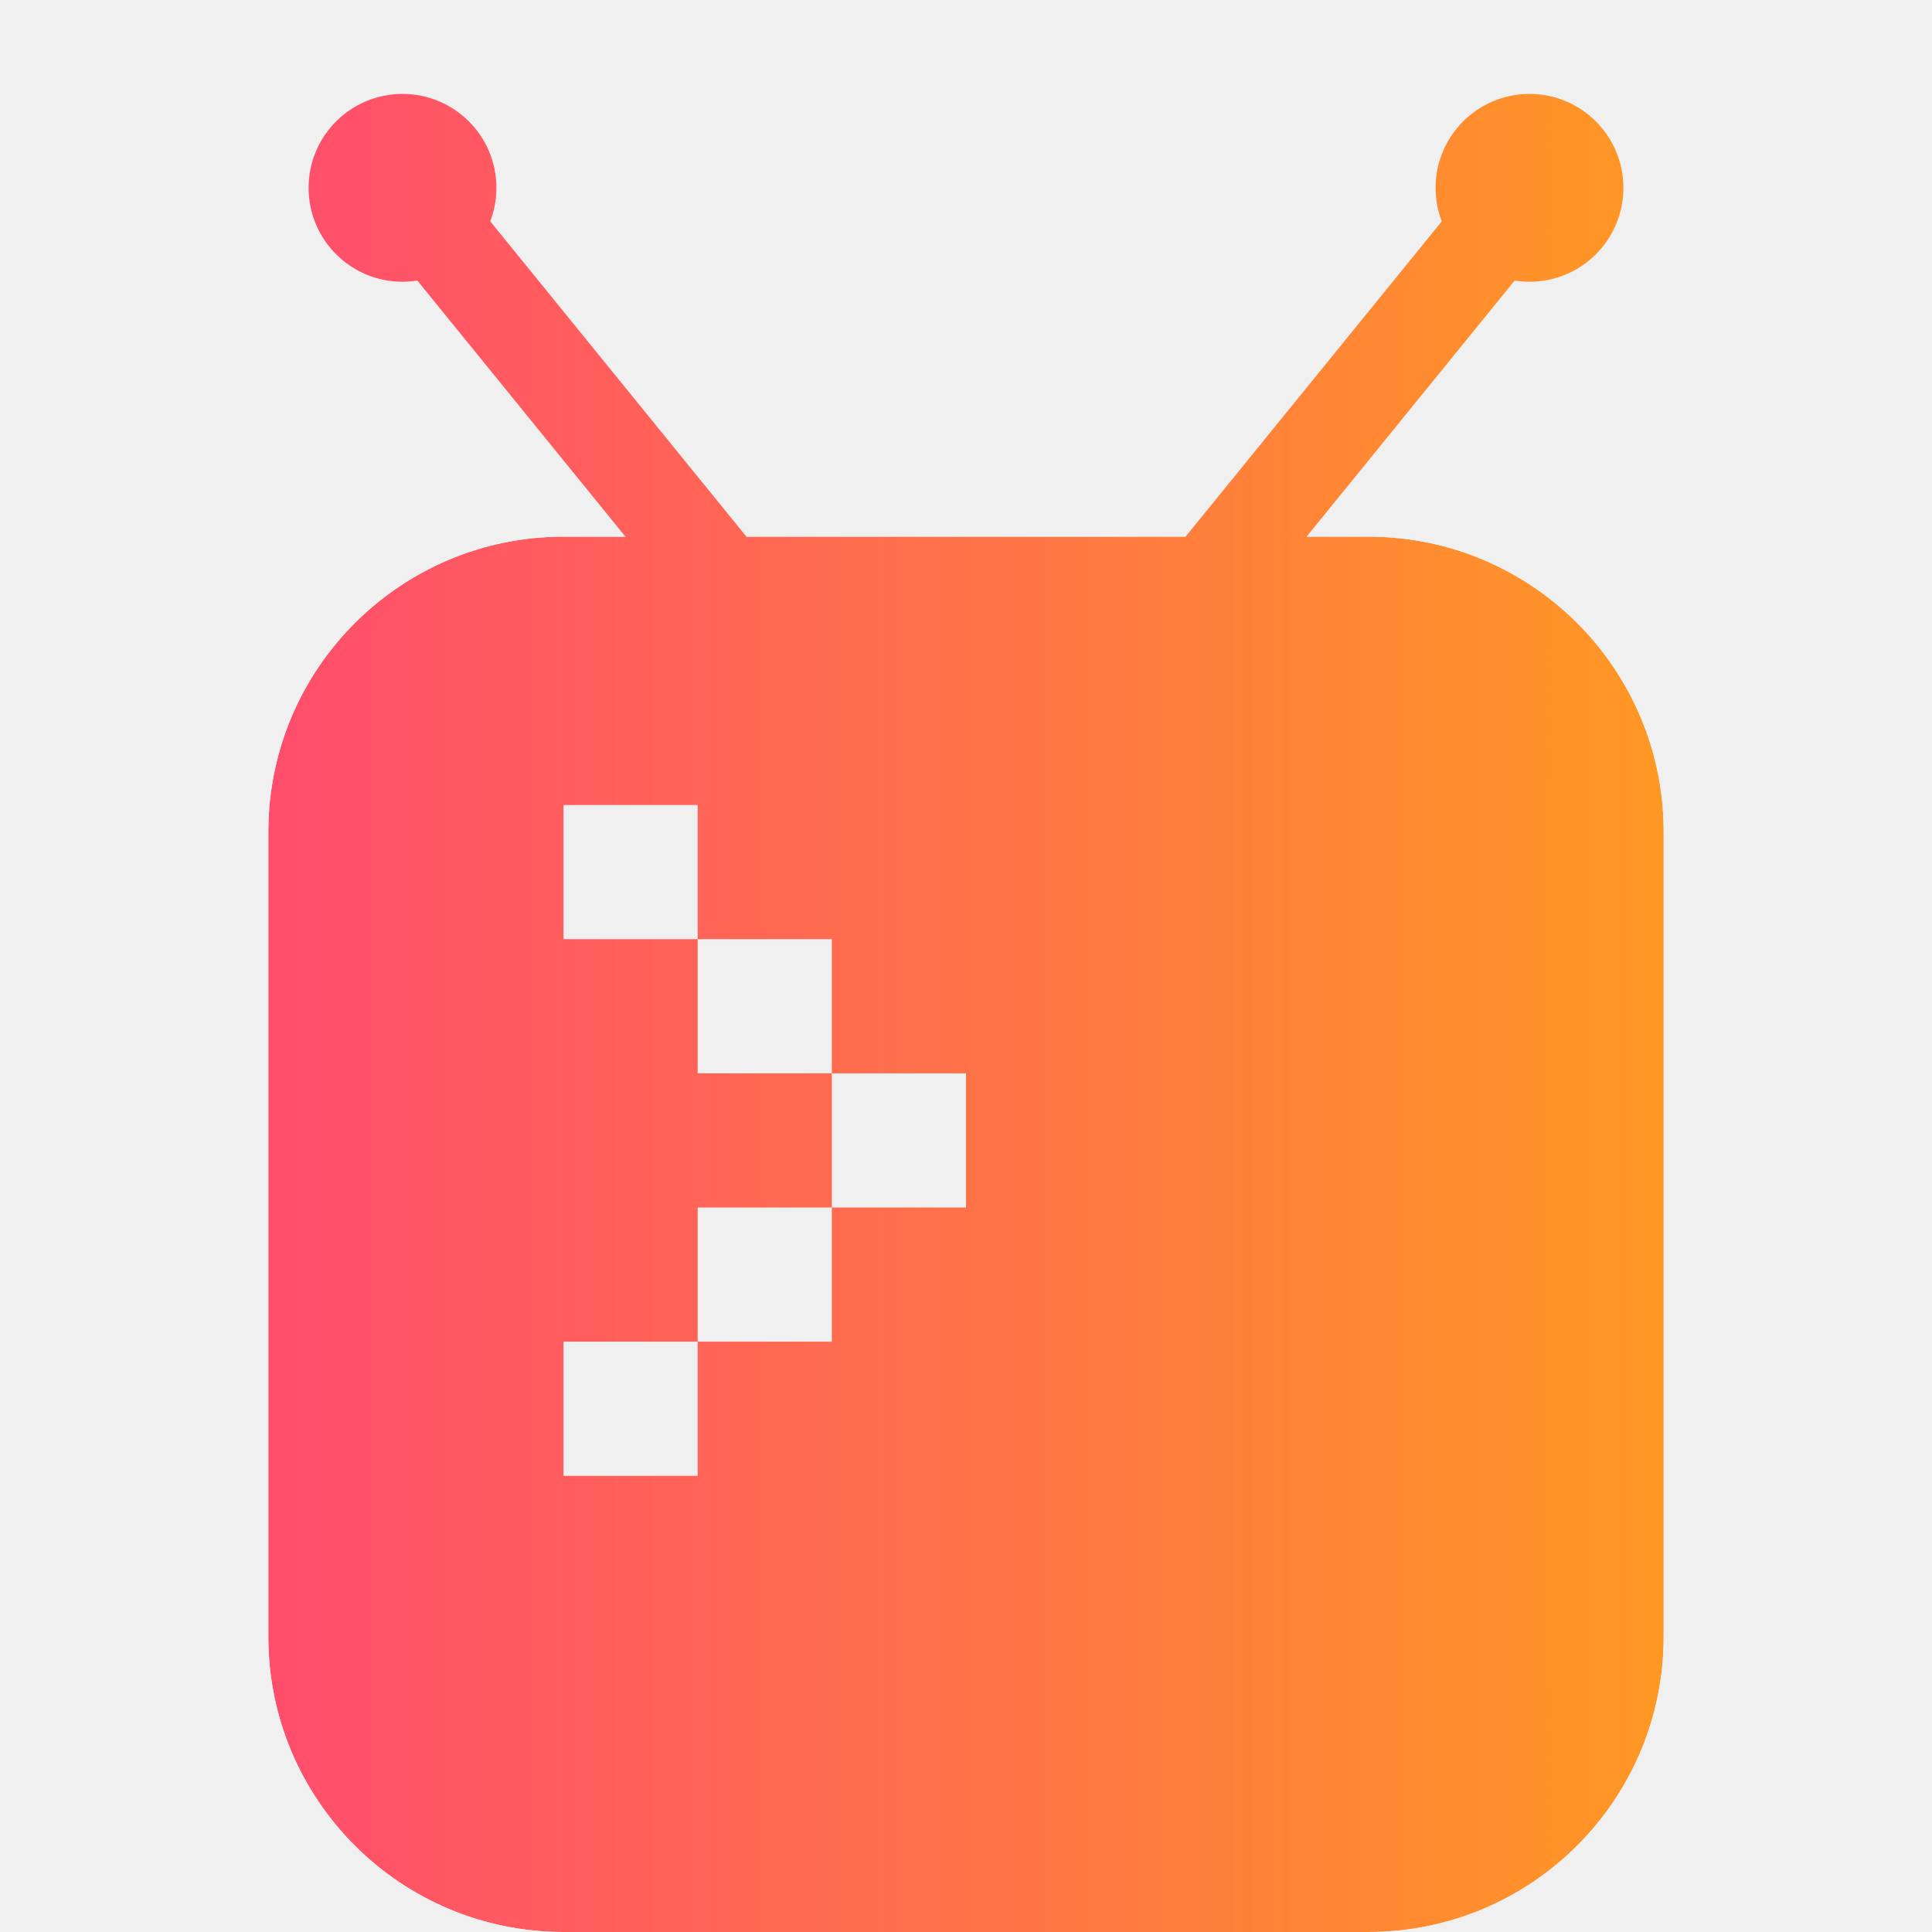
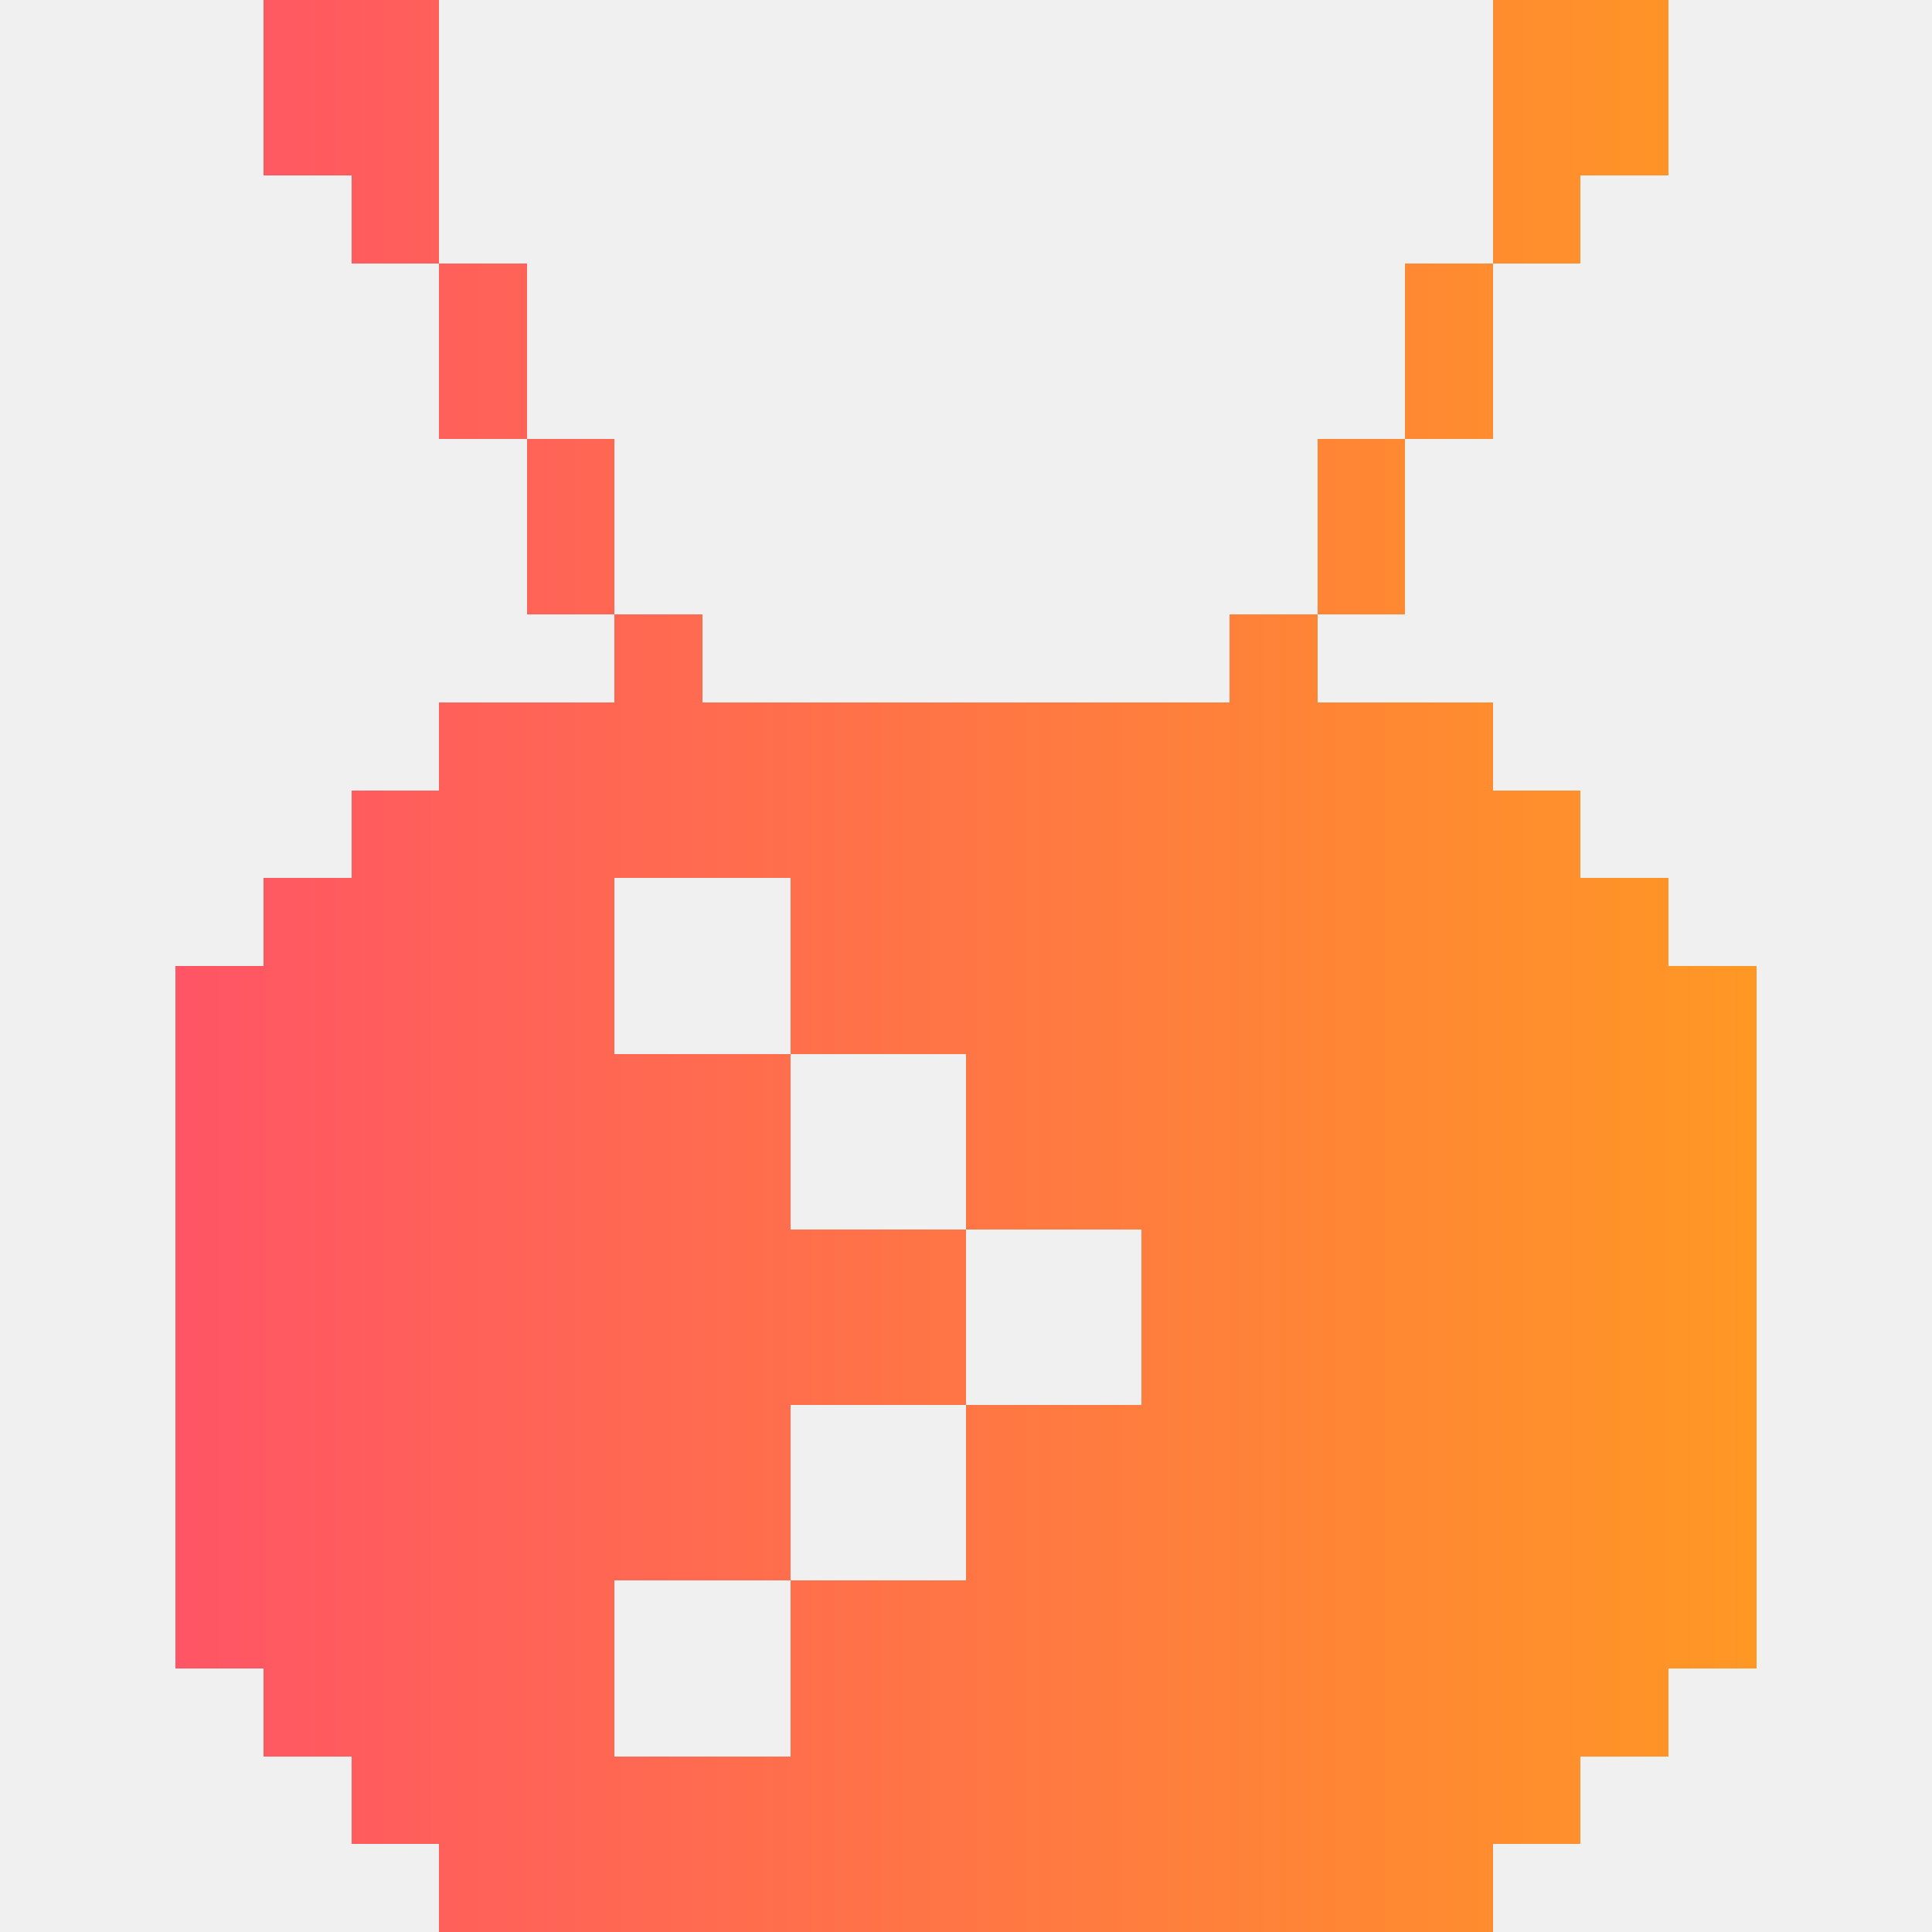
- <svg xmlns="http://www.w3.org/2000/svg" width="144" height="144" viewBox="-20 0 144 144" role="img" aria-label="terminal-radio">
+ <svg xmlns="http://www.w3.org/2000/svg" viewBox="1 0 22 22" role="img" aria-label="Wavepick" shape-rendering="crispEdges">
  <defs>
-     <linearGradient id="spectrum" gradientUnits="userSpaceOnUse" x1="0" y1="0" x2="636" y2="0">
+     <linearGradient id="mark" x1="0" y1="0" x2="1" y2="0">
      <stop offset="0%" stop-color="#ff4d6d" />
-       <stop offset="18%" stop-color="#ff9f1c" />
-       <stop offset="36%" stop-color="#ffd60a" />
-       <stop offset="54%" stop-color="#2ec4b6" />
-       <stop offset="70%" stop-color="#00b4d8" />
-       <stop offset="86%" stop-color="#4361ee" />
-       <stop offset="100%" stop-color="#b5179e" />
+       <stop offset="100%" stop-color="#ff9f1c" />
    </linearGradient>
-     <mask id="prompt">
-       <rect x="0" y="40" width="104" height="104" rx="22" fill="#fff" />
-       <rect x="22" y="60" width="10" height="10" fill="#000" />
-       <rect x="32" y="70" width="10" height="10" fill="#000" />
-       <rect x="42" y="80" width="10" height="10" fill="#000" />
-       <rect x="32" y="90" width="10" height="10" fill="#000" />
-       <rect x="22" y="100" width="10" height="10" fill="#000" />
+     <mask id="screen">
+       <rect x="4" y="0" width="2" height="2" fill="#fff" />
+       <rect x="18" y="0" width="2" height="2" fill="#fff" />
+       <rect x="5" y="2" width="1" height="1" fill="#fff" />
+       <rect x="18" y="2" width="1" height="1" fill="#fff" />
+       <rect x="6" y="3" width="1" height="2" fill="#fff" />
+       <rect x="17" y="3" width="1" height="2" fill="#fff" />
+       <rect x="7" y="5" width="1" height="2" fill="#fff" />
+       <rect x="16" y="5" width="1" height="2" fill="#fff" />
+       <rect x="8" y="7" width="1" height="1" fill="#fff" />
+       <rect x="15" y="7" width="1" height="1" fill="#fff" />
+       <rect x="6" y="8" width="12" height="1" fill="#fff" />
+       <rect x="5" y="9" width="14" height="12" fill="#fff" />
+       <rect x="4" y="10" width="1" height="1" fill="#fff" />
+       <rect x="19" y="10" width="1" height="1" fill="#fff" />
+       <rect x="3" y="11" width="2" height="8" fill="#fff" />
+       <rect x="19" y="11" width="2" height="8" fill="#fff" />
+       <rect x="4" y="19" width="1" height="1" fill="#fff" />
+       <rect x="19" y="19" width="1" height="1" fill="#fff" />
+       <rect x="6" y="21" width="12" height="1" fill="#fff" />
+       <rect x="8" y="10" width="2" height="2" fill="#000" />
+       <rect x="10" y="12" width="2" height="2" fill="#000" />
+       <rect x="12" y="14" width="2" height="2" fill="#000" />
+       <rect x="10" y="16" width="2" height="2" fill="#000" />
+       <rect x="8" y="18" width="2" height="2" fill="#000" />
    </mask>
  </defs>
-   <g stroke="url(#spectrum)" stroke-width="7" stroke-linecap="round">
-     <line x1="36.0" y1="46" x2="10" y2="14" />
-     <line x1="68.0" y1="46" x2="94" y2="14" />
-   </g>
-   <circle cx="10" cy="14" r="7" fill="url(#spectrum)" />
-   <circle cx="94" cy="14" r="7" fill="url(#spectrum)" />
-   <rect x="0" y="40" width="104" height="104" rx="22" fill="url(#spectrum)" mask="url(#prompt)" />
+   <rect x="1" y="0" width="22" height="22" fill="url(#mark)" mask="url(#screen)" />
</svg>
